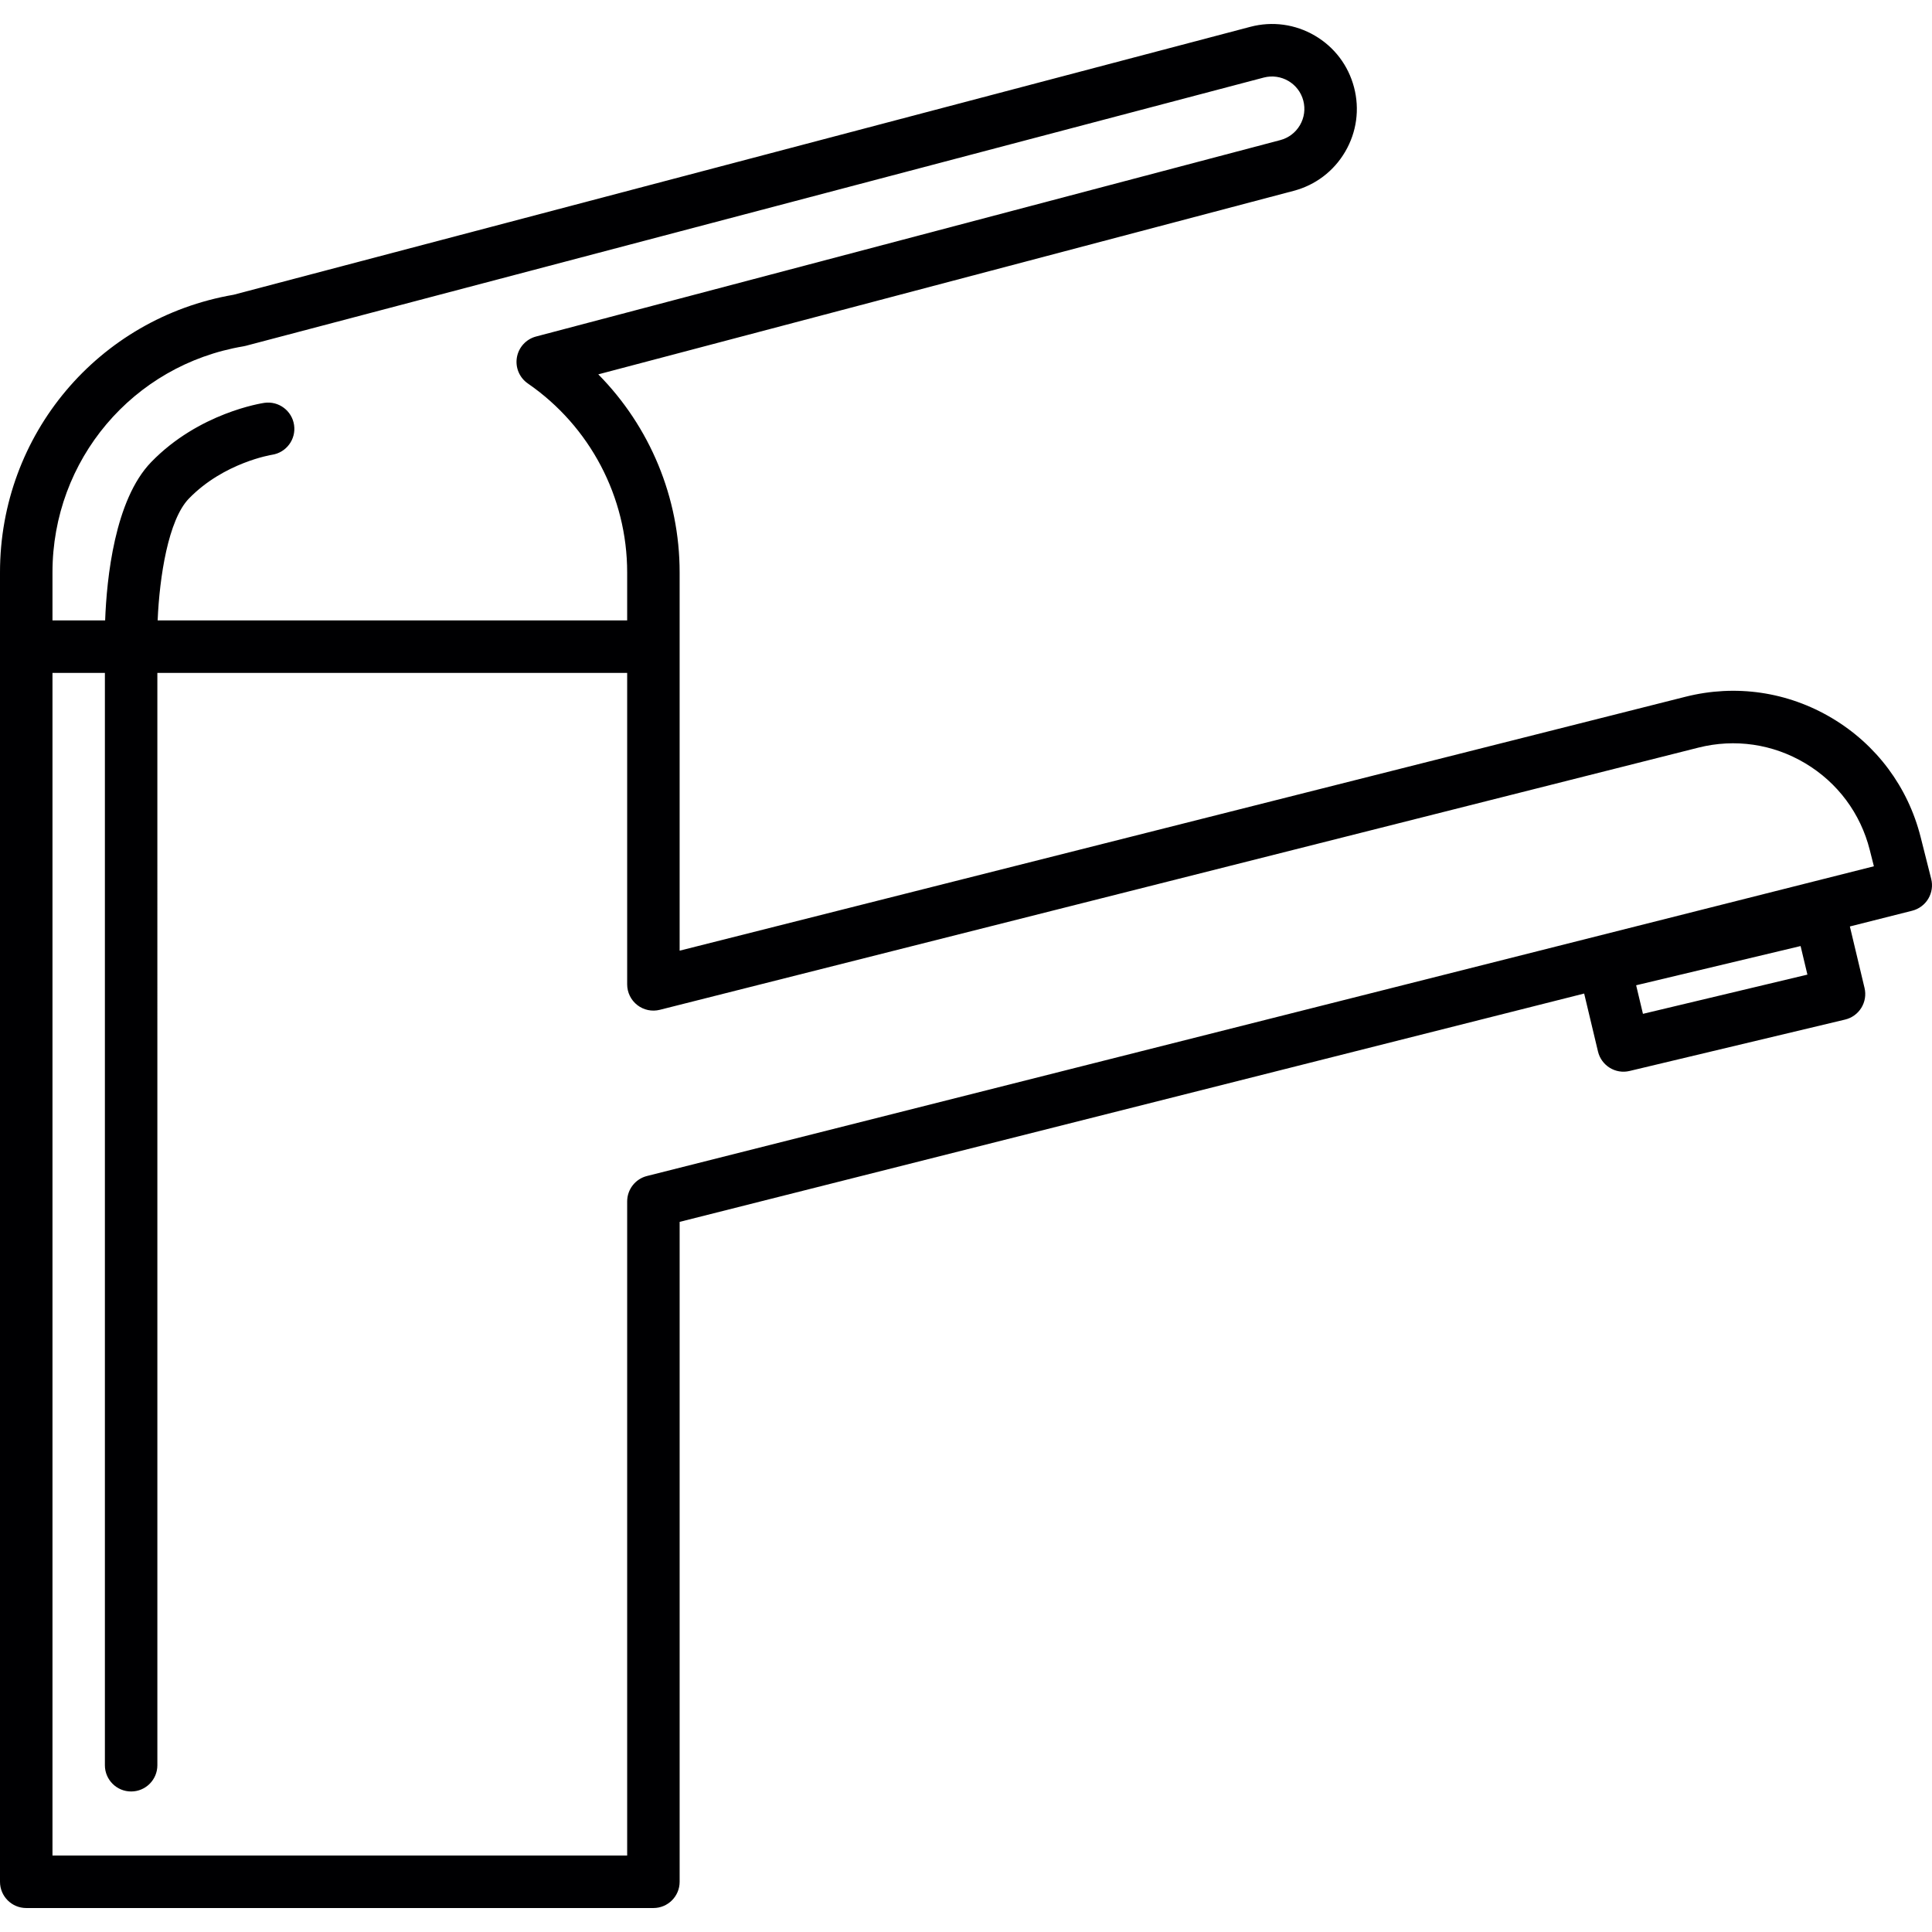
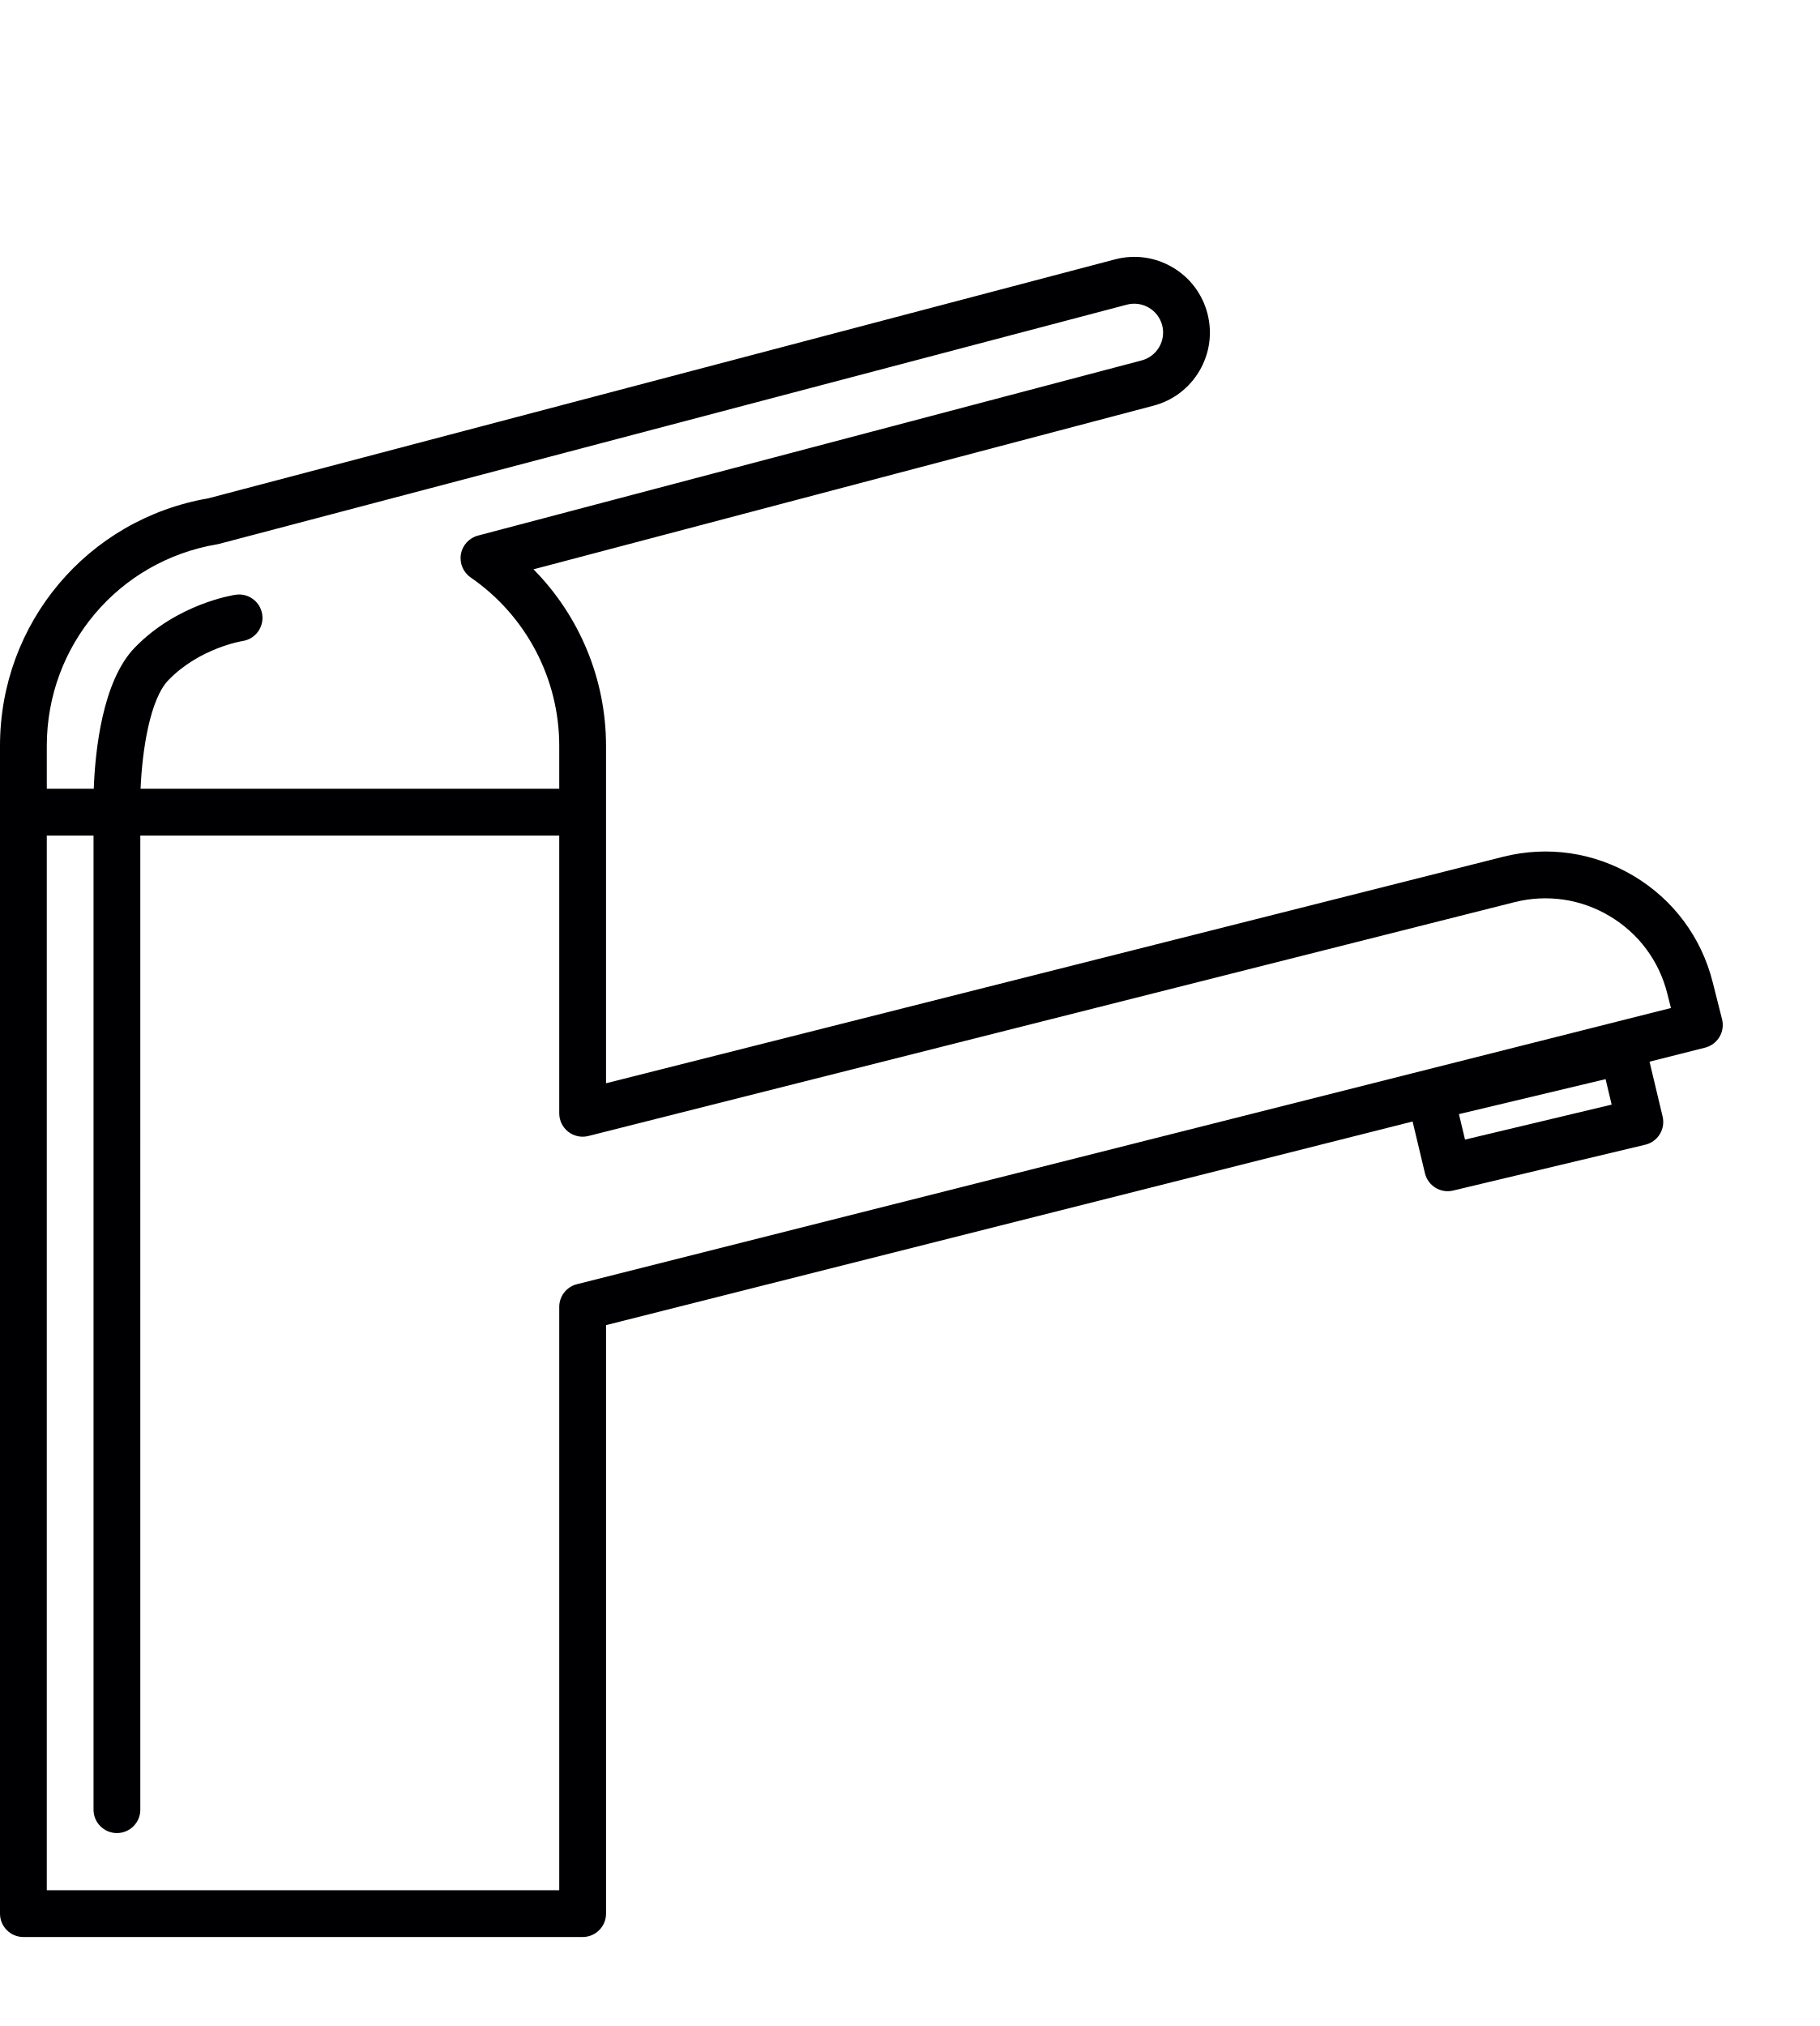
- <svg xmlns="http://www.w3.org/2000/svg" version="1.1" id="Capa_1" x="0px" y="0px" viewBox="0 0 184.08 184.08" style="enable-background:new 0 0 184.08 184.08;" xml:space="preserve">
-   <path style="fill:#000002;" d="M62.256,181.796H2.5c-1.381,0-2.5-1.119-2.5-2.5V54.534c0-13.117,9.35-24.222,22.25-26.449  l96.891-25.532c2.09-0.549,4.268-0.25,6.131,0.838c1.864,1.089,3.192,2.839,3.74,4.927c0.548,2.088,0.25,4.265-0.839,6.129  c-1.089,1.864-2.839,3.192-4.927,3.74L57.004,35.668c4.92,4.982,7.751,11.741,7.751,18.865v36.047l95.84-24.194  c4.778-1.206,9.738-0.48,13.971,2.046c4.231,2.526,7.226,6.548,8.432,11.326l1.005,3.98c0.163,0.643,0.063,1.324-0.277,1.893  s-0.892,0.98-1.535,1.143l-5.936,1.499l1.397,5.859c0.154,0.645,0.045,1.325-0.302,1.89c-0.347,0.565-0.904,0.968-1.549,1.122  l-20.533,4.897c-1.344,0.325-2.691-0.509-3.012-1.852l-1.318-5.525L64.756,116.42v62.876  C64.756,180.677,63.637,181.796,62.256,181.796z M5,176.796h54.756v-62.323c0-1.145,0.778-2.144,1.888-2.424l116.899-29.51  l-0.393-1.557c-0.879-3.483-3.062-6.415-6.146-8.256c-3.085-1.841-6.7-2.371-10.185-1.492L62.868,96.214  c-0.748,0.189-1.541,0.022-2.148-0.452c-0.608-0.474-0.964-1.201-0.964-1.972V64.113H14.993l0.001,104.078  c0,1.381-1.119,2.5-2.5,2.5s-2.5-1.119-2.5-2.5V64.113H5V176.796z M155.891,93.876l0.649,2.722l15.669-3.737l-0.649-2.722  L155.891,93.876z M15.02,59.113h44.736v-4.579c0-7.182-3.538-13.91-9.463-17.996c-0.804-0.555-1.211-1.526-1.043-2.488  s0.881-1.738,1.825-1.987l70.9-18.711c0.8-0.21,1.467-0.716,1.883-1.427c0.415-0.711,0.529-1.541,0.32-2.337  c-0.432-1.645-2.119-2.628-3.764-2.199l-96.996,25.56c-0.073,0.02-0.147,0.035-0.222,0.048C12.652,34.77,5,43.829,5,54.534v4.579  h5.018c0.147-3.981,0.902-11.488,4.385-15.083c4.546-4.694,10.531-5.609,10.784-5.646c1.366-0.199,2.634,0.749,2.833,2.115  c0.198,1.363-0.744,2.628-2.104,2.832l0,0c-0.045,0.007-4.593,0.741-7.922,4.177C16.034,49.532,15.197,54.957,15.02,59.113z" />
-   <g>
- </g>
-   <g>
- </g>
-   <g>
- </g>
-   <g>
- </g>
-   <g>
- </g>
-   <g>
- </g>
-   <g>
- </g>
-   <g>
- </g>
-   <g>
- </g>
-   <g>
- </g>
-   <g>
- </g>
-   <g>
- </g>
-   <g>
- </g>
-   <g>
- </g>
-   <g>
- </g>
+ <svg xmlns="http://www.w3.org/2000/svg" version="1.1" id="Capa_1" x="0px" y="0px" width="314.32px" height="350px" viewBox="0 20.265 314.32 350" style="enable-background:new 0 20.265 314.32 350;" xml:space="preserve">
+   <path style="fill:#000002;" d="M100.662,354.892H4.042c-2.233,0-4.042-1.81-4.042-4.042V149.121  c0-21.209,15.118-39.165,35.976-42.766L192.64,65.073c3.379-0.888,6.9-0.404,9.912,1.354c3.015,1.761,5.162,4.591,6.048,7.967  s0.404,6.896-1.356,9.91c-1.762,3.014-4.591,5.161-7.967,6.047L92.17,118.616c7.955,8.056,12.533,18.984,12.533,30.503v58.285  l154.964-39.12c7.726-1.949,15.745-0.775,22.59,3.309c6.841,4.084,11.684,10.588,13.634,18.313l1.625,6.435  c0.264,1.04,0.102,2.141-0.447,3.062c-0.551,0.92-1.443,1.584-2.482,1.848l-9.598,2.424l2.258,9.474  c0.25,1.043,0.073,2.143-0.488,3.056c-0.561,0.914-1.461,1.565-2.504,1.814l-33.2,7.918c-2.173,0.525-4.351-0.823-4.87-2.995  l-2.131-8.933l-139.348,35.177V350.85C104.704,353.082,102.895,354.892,100.662,354.892z M8.084,346.807H96.62v-100.77  c0-1.852,1.258-3.467,3.053-3.92l189.015-47.715l-0.636-2.518c-1.421-5.632-4.95-10.372-9.938-13.349  c-4.987-2.978-10.833-3.834-16.468-2.413l-159.995,40.391c-1.209,0.306-2.492,0.035-3.473-0.73  c-0.983-0.767-1.559-1.942-1.559-3.188V164.61H24.242l0.001,168.284c0,2.232-1.809,4.042-4.042,4.042s-4.042-1.81-4.042-4.042  V164.61H8.084V346.807z M252.06,212.734l1.051,4.401l25.334-6.043l-1.049-4.4L252.06,212.734z M24.286,156.525H96.62v-7.403  c0-11.612-5.721-22.491-15.301-29.098c-1.3-0.897-1.958-2.468-1.687-4.023c0.272-1.555,1.425-2.81,2.951-3.212l114.639-30.254  c1.293-0.34,2.371-1.158,3.045-2.308c0.67-1.149,0.855-2.492,0.517-3.779c-0.698-2.659-3.427-4.249-6.086-3.555L37.865,114.221  c-0.118,0.032-0.238,0.056-0.359,0.077c-17.049,2.867-29.421,17.515-29.421,34.823v7.403h8.114  c0.238-6.437,1.458-18.574,7.09-24.388c7.351-7.589,17.028-9.068,17.437-9.129c2.208-0.321,4.259,1.211,4.581,3.42  c0.32,2.204-1.203,4.249-3.402,4.579l0,0c-0.073,0.012-7.427,1.198-12.809,6.754C25.925,141.033,24.572,149.805,24.286,156.525z" />
</svg>
